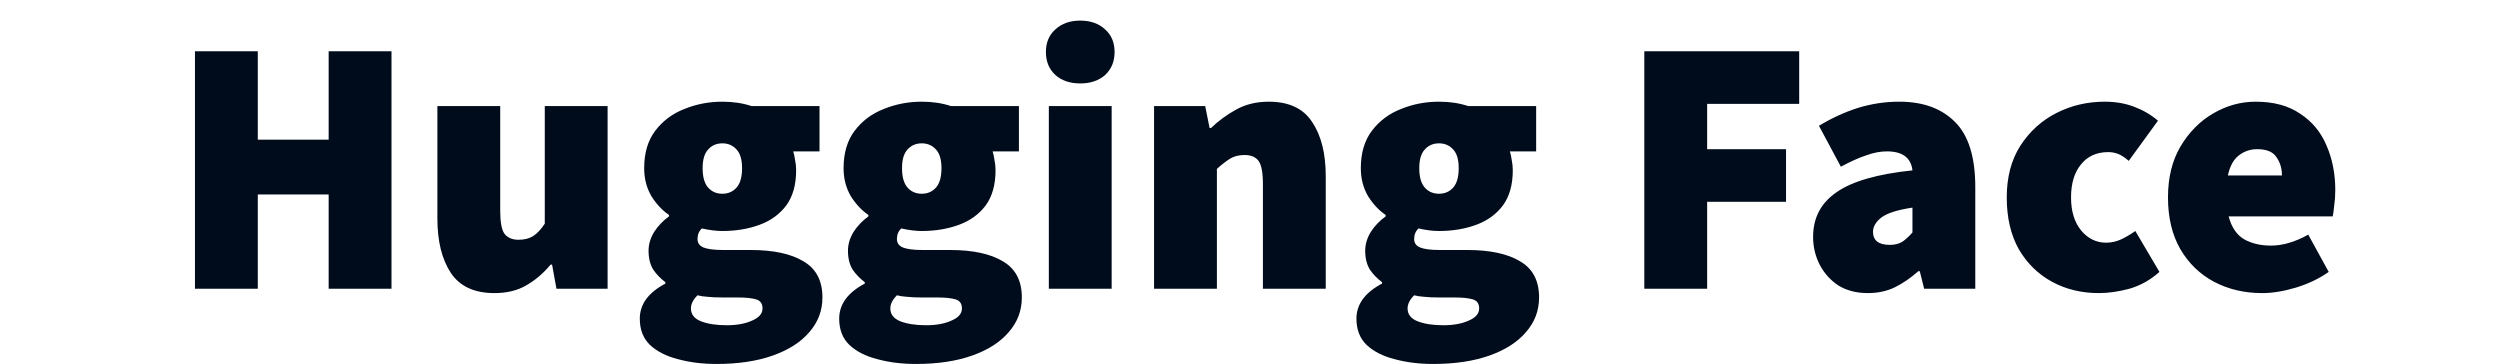
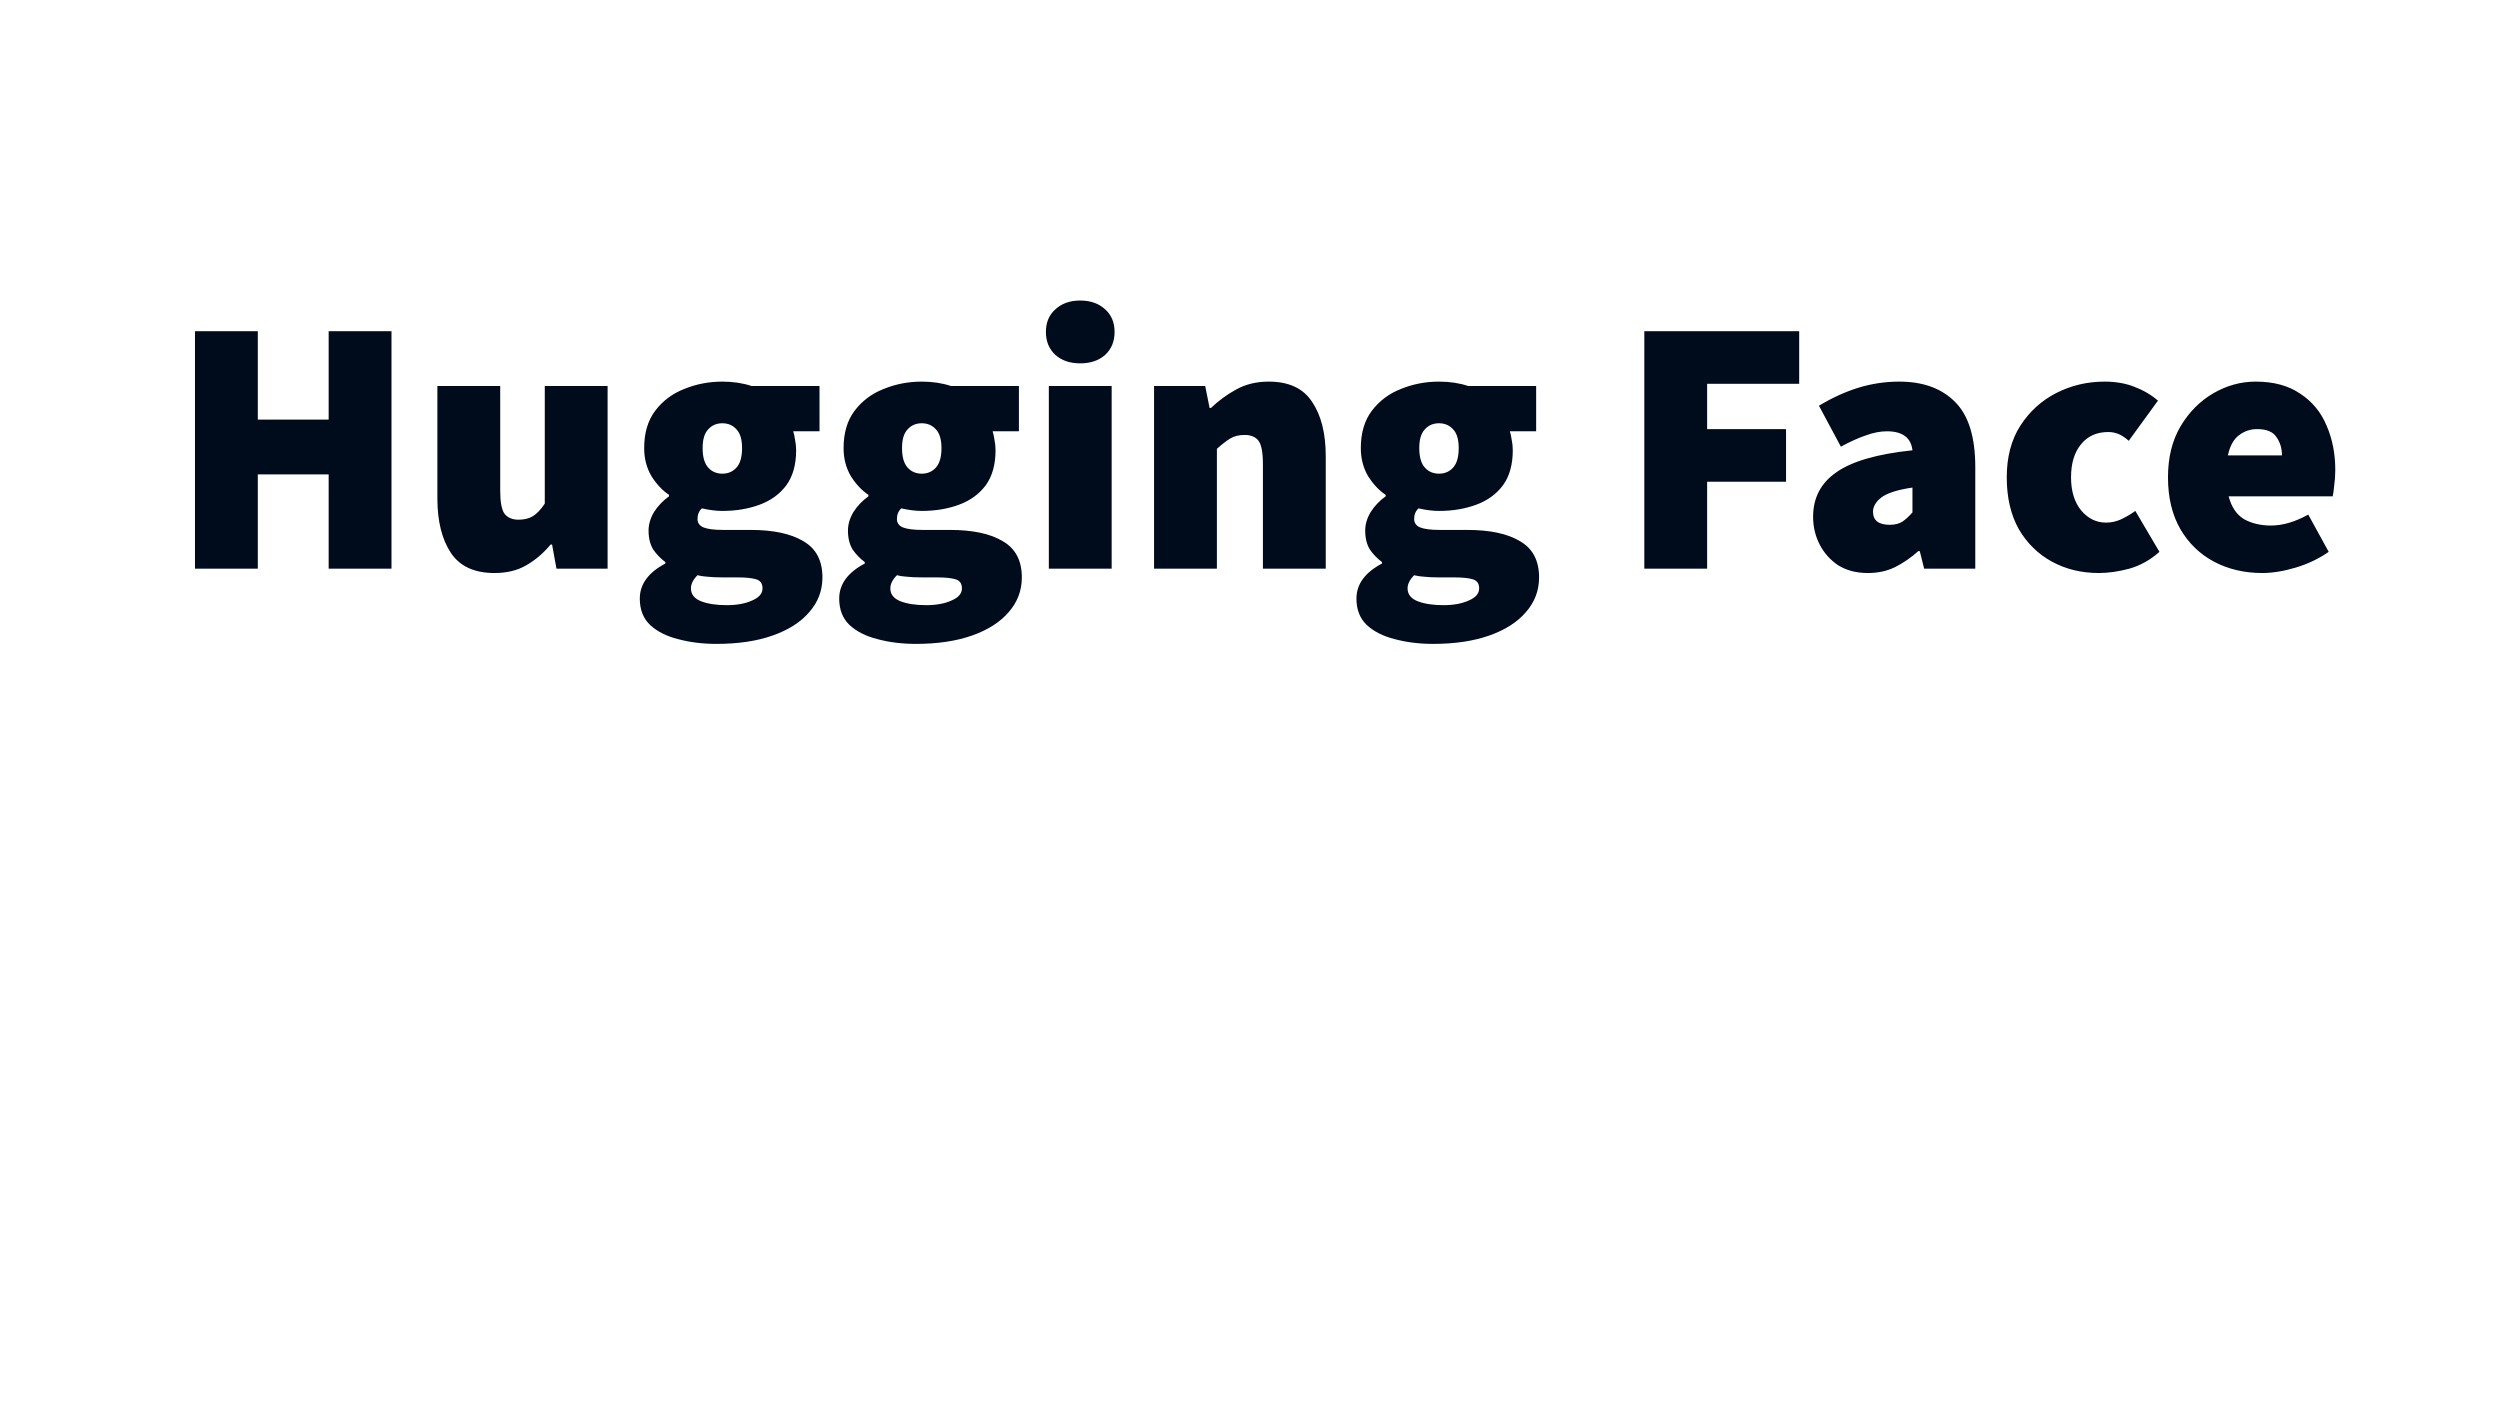
- <svg xmlns="http://www.w3.org/2000/svg" width="550" height="80" viewBox="231 90 725 80" fill="none">
+ <svg xmlns="http://www.w3.org/2000/svg" width="400" height="225" viewBox="231 0 725 400" fill="none" preserveAspectRatio="xMidYMid meet">
  <path d="M287.541 161V92.145H305.761V117.78H326.312V92.145H344.532V161H326.312V133.67H305.761V161H287.541ZM374.366 162.271C368.575 162.271 364.373 160.329 361.76 156.445C359.147 152.49 357.841 147.229 357.841 140.661V108.035H376.061V138.331C376.061 141.721 376.485 143.98 377.332 145.11C378.25 146.24 379.592 146.805 381.358 146.805C383.052 146.805 384.465 146.452 385.595 145.746C386.725 145.04 387.855 143.839 388.985 142.144V108.035H407.205V161H392.374L391.103 154.009H390.679C388.561 156.551 386.195 158.564 383.582 160.047C381.04 161.53 377.968 162.271 374.366 162.271ZM438.785 182.822C434.76 182.822 431.052 182.363 427.662 181.445C424.273 180.597 421.554 179.22 419.506 177.313C417.528 175.407 416.54 172.864 416.54 169.686C416.54 165.52 419.011 162.13 423.955 159.517V159.093C422.601 158.092 421.42 156.875 420.459 155.492C419.541 154.009 419.082 152.172 419.082 149.983C419.082 148.147 419.612 146.346 420.671 144.581C421.801 142.815 423.249 141.297 425.014 140.026V139.602C423.107 138.331 421.413 136.53 419.93 134.199C418.517 131.798 417.811 129.079 417.811 126.043C417.811 121.664 418.87 118.063 420.989 115.238C423.178 112.342 426.003 110.224 429.463 108.882C432.924 107.47 436.596 106.763 440.48 106.763C443.587 106.763 446.412 107.187 448.954 108.035H468.658V121.17H461.031C461.242 121.806 461.419 122.618 461.56 123.606C461.772 124.595 461.878 125.619 461.878 126.678C461.878 130.845 460.925 134.235 459.018 136.848C457.111 139.39 454.534 141.262 451.285 142.462C448.036 143.663 444.435 144.263 440.48 144.263C438.715 144.263 436.737 144.016 434.548 143.521C433.7 144.298 433.277 145.322 433.277 146.593C433.277 147.723 433.842 148.535 434.972 149.03C436.172 149.524 438.079 149.771 440.692 149.771H448.637C455.275 149.771 460.395 150.866 463.997 153.055C467.669 155.174 469.505 158.669 469.505 163.542C469.505 167.356 468.234 170.71 465.692 173.606C463.22 176.501 459.689 178.761 455.098 180.385C450.508 182.01 445.07 182.822 438.785 182.822ZM440.48 133.458C442.175 133.458 443.552 132.858 444.611 131.657C445.671 130.457 446.2 128.585 446.2 126.043C446.2 123.571 445.671 121.77 444.611 120.64C443.552 119.44 442.175 118.84 440.48 118.84C438.785 118.84 437.408 119.44 436.349 120.64C435.289 121.77 434.76 123.571 434.76 126.043C434.76 128.585 435.289 130.457 436.349 131.657C437.408 132.858 438.785 133.458 440.48 133.458ZM441.751 171.593C444.717 171.593 447.189 171.134 449.166 170.216C451.144 169.368 452.132 168.203 452.132 166.72C452.132 165.308 451.497 164.425 450.226 164.072C449.025 163.719 447.295 163.542 445.035 163.542H440.904C438.785 163.542 437.161 163.472 436.031 163.33C434.972 163.26 434.054 163.119 433.277 162.907C432.006 164.178 431.37 165.449 431.37 166.72C431.37 168.415 432.323 169.651 434.23 170.428C436.208 171.205 438.715 171.593 441.751 171.593ZM496.613 182.822C492.587 182.822 488.88 182.363 485.49 181.445C482.1 180.597 479.381 179.22 477.333 177.313C475.356 175.407 474.367 172.864 474.367 169.686C474.367 165.52 476.839 162.13 481.782 159.517V159.093C480.428 158.092 479.247 156.875 478.287 155.492C477.368 154.009 476.909 152.172 476.909 149.983C476.909 148.147 477.439 146.346 478.498 144.581C479.628 142.815 481.076 141.297 482.842 140.026V139.602C480.935 138.331 479.24 136.53 477.757 134.199C476.344 131.798 475.638 129.079 475.638 126.043C475.638 121.664 476.698 118.063 478.816 115.238C481.005 112.342 483.83 110.224 487.291 108.882C490.751 107.47 494.423 106.763 498.307 106.763C501.415 106.763 504.24 107.187 506.782 108.035H526.485V121.17H518.858C519.07 121.806 519.246 122.618 519.388 123.606C519.599 124.595 519.705 125.619 519.705 126.678C519.705 130.845 518.752 134.235 516.845 136.848C514.939 139.39 512.361 141.262 509.112 142.462C505.864 143.663 502.262 144.263 498.307 144.263C496.542 144.263 494.565 144.016 492.375 143.521C491.528 144.298 491.104 145.322 491.104 146.593C491.104 147.723 491.669 148.535 492.799 149.03C494 149.524 495.906 149.771 498.519 149.771H506.464C513.102 149.771 518.222 150.866 521.824 153.055C525.496 155.174 527.332 158.669 527.332 163.542C527.332 167.356 526.061 170.71 523.519 173.606C521.047 176.501 517.516 178.761 512.926 180.385C508.336 182.01 502.898 182.822 496.613 182.822ZM498.307 133.458C500.002 133.458 501.379 132.858 502.439 131.657C503.498 130.457 504.028 128.585 504.028 126.043C504.028 123.571 503.498 121.77 502.439 120.64C501.379 119.44 500.002 118.84 498.307 118.84C496.613 118.84 495.235 119.44 494.176 120.64C493.117 121.77 492.587 123.571 492.587 126.043C492.587 128.585 493.117 130.457 494.176 131.657C495.235 132.858 496.613 133.458 498.307 133.458ZM499.579 171.593C502.545 171.593 505.016 171.134 506.994 170.216C508.971 169.368 509.96 168.203 509.96 166.72C509.96 165.308 509.324 164.425 508.053 164.072C506.853 163.719 505.122 163.542 502.862 163.542H498.731C496.613 163.542 494.988 163.472 493.858 163.33C492.799 163.26 491.881 163.119 491.104 162.907C489.833 164.178 489.197 165.449 489.197 166.72C489.197 168.415 490.151 169.651 492.058 170.428C494.035 171.205 496.542 171.593 499.579 171.593ZM535.161 161V108.035H553.381V161H535.161ZM544.271 101.467C541.305 101.467 538.903 100.655 537.067 99.031C535.231 97.336 534.313 95.111 534.313 92.357C534.313 89.603 535.231 87.413 537.067 85.789C538.903 84.094 541.305 83.247 544.271 83.247C547.237 83.247 549.638 84.094 551.474 85.789C553.31 87.413 554.228 89.603 554.228 92.357C554.228 95.111 553.31 97.336 551.474 99.031C549.638 100.655 547.237 101.467 544.271 101.467ZM565.678 161V108.035H580.508L581.779 114.39H582.203C584.321 112.342 586.723 110.577 589.406 109.094C592.16 107.54 595.338 106.763 598.94 106.763C604.801 106.763 609.003 108.741 611.546 112.696C614.159 116.58 615.465 121.806 615.465 128.373V161H597.245V130.704C597.245 127.314 596.821 125.054 595.974 123.924C595.126 122.794 593.785 122.229 591.948 122.229C590.254 122.229 588.841 122.582 587.711 123.289C586.581 123.995 585.31 124.984 583.898 126.255V161H565.678ZM646.612 182.822C642.587 182.822 638.879 182.363 635.489 181.445C632.1 180.597 629.381 179.22 627.333 177.313C625.355 175.407 624.367 172.864 624.367 169.686C624.367 165.52 626.838 162.13 631.782 159.517V159.093C630.428 158.092 629.247 156.875 628.286 155.492C627.368 154.009 626.909 152.172 626.909 149.983C626.909 148.147 627.439 146.346 628.498 144.581C629.628 142.815 631.076 141.297 632.841 140.026V139.602C630.934 138.331 629.239 136.53 627.756 134.199C626.344 131.798 625.638 129.079 625.638 126.043C625.638 121.664 626.697 118.063 628.816 115.238C631.005 112.342 633.83 110.224 637.29 108.882C640.751 107.47 644.423 106.763 648.307 106.763C651.414 106.763 654.239 107.187 656.781 108.035H676.484V121.17H668.857C669.069 121.806 669.246 122.618 669.387 123.606C669.599 124.595 669.705 125.619 669.705 126.678C669.705 130.845 668.752 134.235 666.845 136.848C664.938 139.39 662.36 141.262 659.112 142.462C655.863 143.663 652.262 144.263 648.307 144.263C646.541 144.263 644.564 144.016 642.375 143.521C641.527 144.298 641.104 145.322 641.104 146.593C641.104 147.723 641.669 148.535 642.799 149.03C643.999 149.524 645.906 149.771 648.519 149.771H656.464C663.102 149.771 668.222 150.866 671.824 153.055C675.496 155.174 677.332 158.669 677.332 163.542C677.332 167.356 676.061 170.71 673.518 173.606C671.047 176.501 667.516 178.761 662.925 180.385C658.335 182.01 652.897 182.822 646.612 182.822ZM648.307 133.458C650.002 133.458 651.379 132.858 652.438 131.657C653.498 130.457 654.027 128.585 654.027 126.043C654.027 123.571 653.498 121.77 652.438 120.64C651.379 119.44 650.002 118.84 648.307 118.84C646.612 118.84 645.235 119.44 644.176 120.64C643.116 121.77 642.587 123.571 642.587 126.043C642.587 128.585 643.116 130.457 644.176 131.657C645.235 132.858 646.612 133.458 648.307 133.458ZM649.578 171.593C652.544 171.593 655.016 171.134 656.993 170.216C658.971 169.368 659.959 168.203 659.959 166.72C659.959 165.308 659.324 164.425 658.053 164.072C656.852 163.719 655.122 163.542 652.862 163.542H648.731C646.612 163.542 644.988 163.472 643.858 163.33C642.799 163.26 641.88 163.119 641.104 162.907C639.832 164.178 639.197 165.449 639.197 166.72C639.197 168.415 640.15 169.651 642.057 170.428C644.034 171.205 646.541 171.593 649.578 171.593ZM707.85 161V92.145H752.764V107.399H726.07V120.534H748.951V135.788H726.07V161H707.85ZM772.689 162.271C769.37 162.271 766.51 161.53 764.109 160.047C761.817 158.535 759.955 156.455 758.707 154.009C757.435 151.537 756.8 148.853 756.8 145.958C756.8 140.449 759.06 136.142 763.579 133.034C768.099 129.856 775.444 127.738 785.613 126.678C785.189 123.006 782.717 121.17 778.198 121.17C776.291 121.17 774.278 121.558 772.16 122.335C770.041 123.041 767.605 124.136 764.85 125.619L758.495 113.755C762.238 111.495 766.016 109.765 769.829 108.564C773.706 107.365 777.741 106.758 781.799 106.763C788.72 106.763 794.123 108.741 798.007 112.696C801.891 116.58 803.833 122.865 803.833 131.551V161H789.003L787.732 155.915H787.308C785.189 157.822 782.929 159.376 780.528 160.576C778.198 161.706 775.585 162.271 772.689 162.271ZM779.045 148.288C780.528 148.288 781.764 147.97 782.753 147.335C783.741 146.629 784.695 145.746 785.613 144.687V137.483C781.305 138.119 778.304 139.072 776.609 140.343C774.985 141.615 774.172 142.992 774.172 144.475C774.172 147.017 775.797 148.288 779.045 148.288ZM839.652 162.271C834.638 162.271 830.118 161.176 826.093 158.987C822.067 156.798 818.854 153.655 816.453 149.559C814.122 145.393 812.957 140.379 812.957 134.517C812.957 128.656 814.264 123.677 816.877 119.581C819.56 115.414 823.056 112.237 827.364 110.047C831.671 107.858 836.332 106.763 841.346 106.763C844.524 106.763 847.385 107.258 849.927 108.246C852.54 109.235 854.835 110.577 856.812 112.272L848.338 123.924C847.208 122.936 846.184 122.265 845.266 121.912C844.354 121.559 843.384 121.38 842.406 121.382C839.016 121.382 836.368 122.582 834.461 124.984C832.554 127.314 831.601 130.492 831.601 134.517C831.601 138.543 832.59 141.756 834.567 144.157C836.544 146.487 838.945 147.653 841.77 147.653C843.253 147.653 844.701 147.335 846.113 146.699C847.561 146.014 848.944 145.198 850.245 144.263L857.236 156.127C854.623 158.458 851.728 160.082 848.55 161C845.372 161.847 842.406 162.271 839.652 162.271ZM887.046 162.271C881.89 162.271 877.229 161.176 873.063 158.987C868.967 156.798 865.718 153.655 863.317 149.559C860.916 145.393 859.716 140.379 859.716 134.517C859.716 128.797 860.916 123.889 863.317 119.793C865.789 115.626 868.967 112.413 872.851 110.153C876.735 107.893 880.831 106.763 885.139 106.763C890.365 106.763 894.673 107.929 898.062 110.259C901.523 112.519 904.065 115.591 905.689 119.475C907.384 123.359 908.232 127.667 908.232 132.399C908.232 133.952 908.126 135.471 907.914 136.954C907.773 138.366 907.631 139.39 907.49 140.026H877.3C878.147 143.204 879.666 145.428 881.855 146.699C884.044 147.9 886.622 148.5 889.588 148.5C892.978 148.5 896.579 147.441 900.393 145.322L906.325 156.127C903.5 158.104 900.322 159.623 896.791 160.682C893.26 161.741 890.012 162.271 887.046 162.271ZM877.088 128.161H892.766C892.766 126.113 892.236 124.348 891.177 122.865C890.188 121.311 888.317 120.534 885.563 120.534C883.585 120.534 881.82 121.135 880.266 122.335C878.712 123.536 877.653 125.478 877.088 128.161Z" fill="#000B1B" />
</svg>
